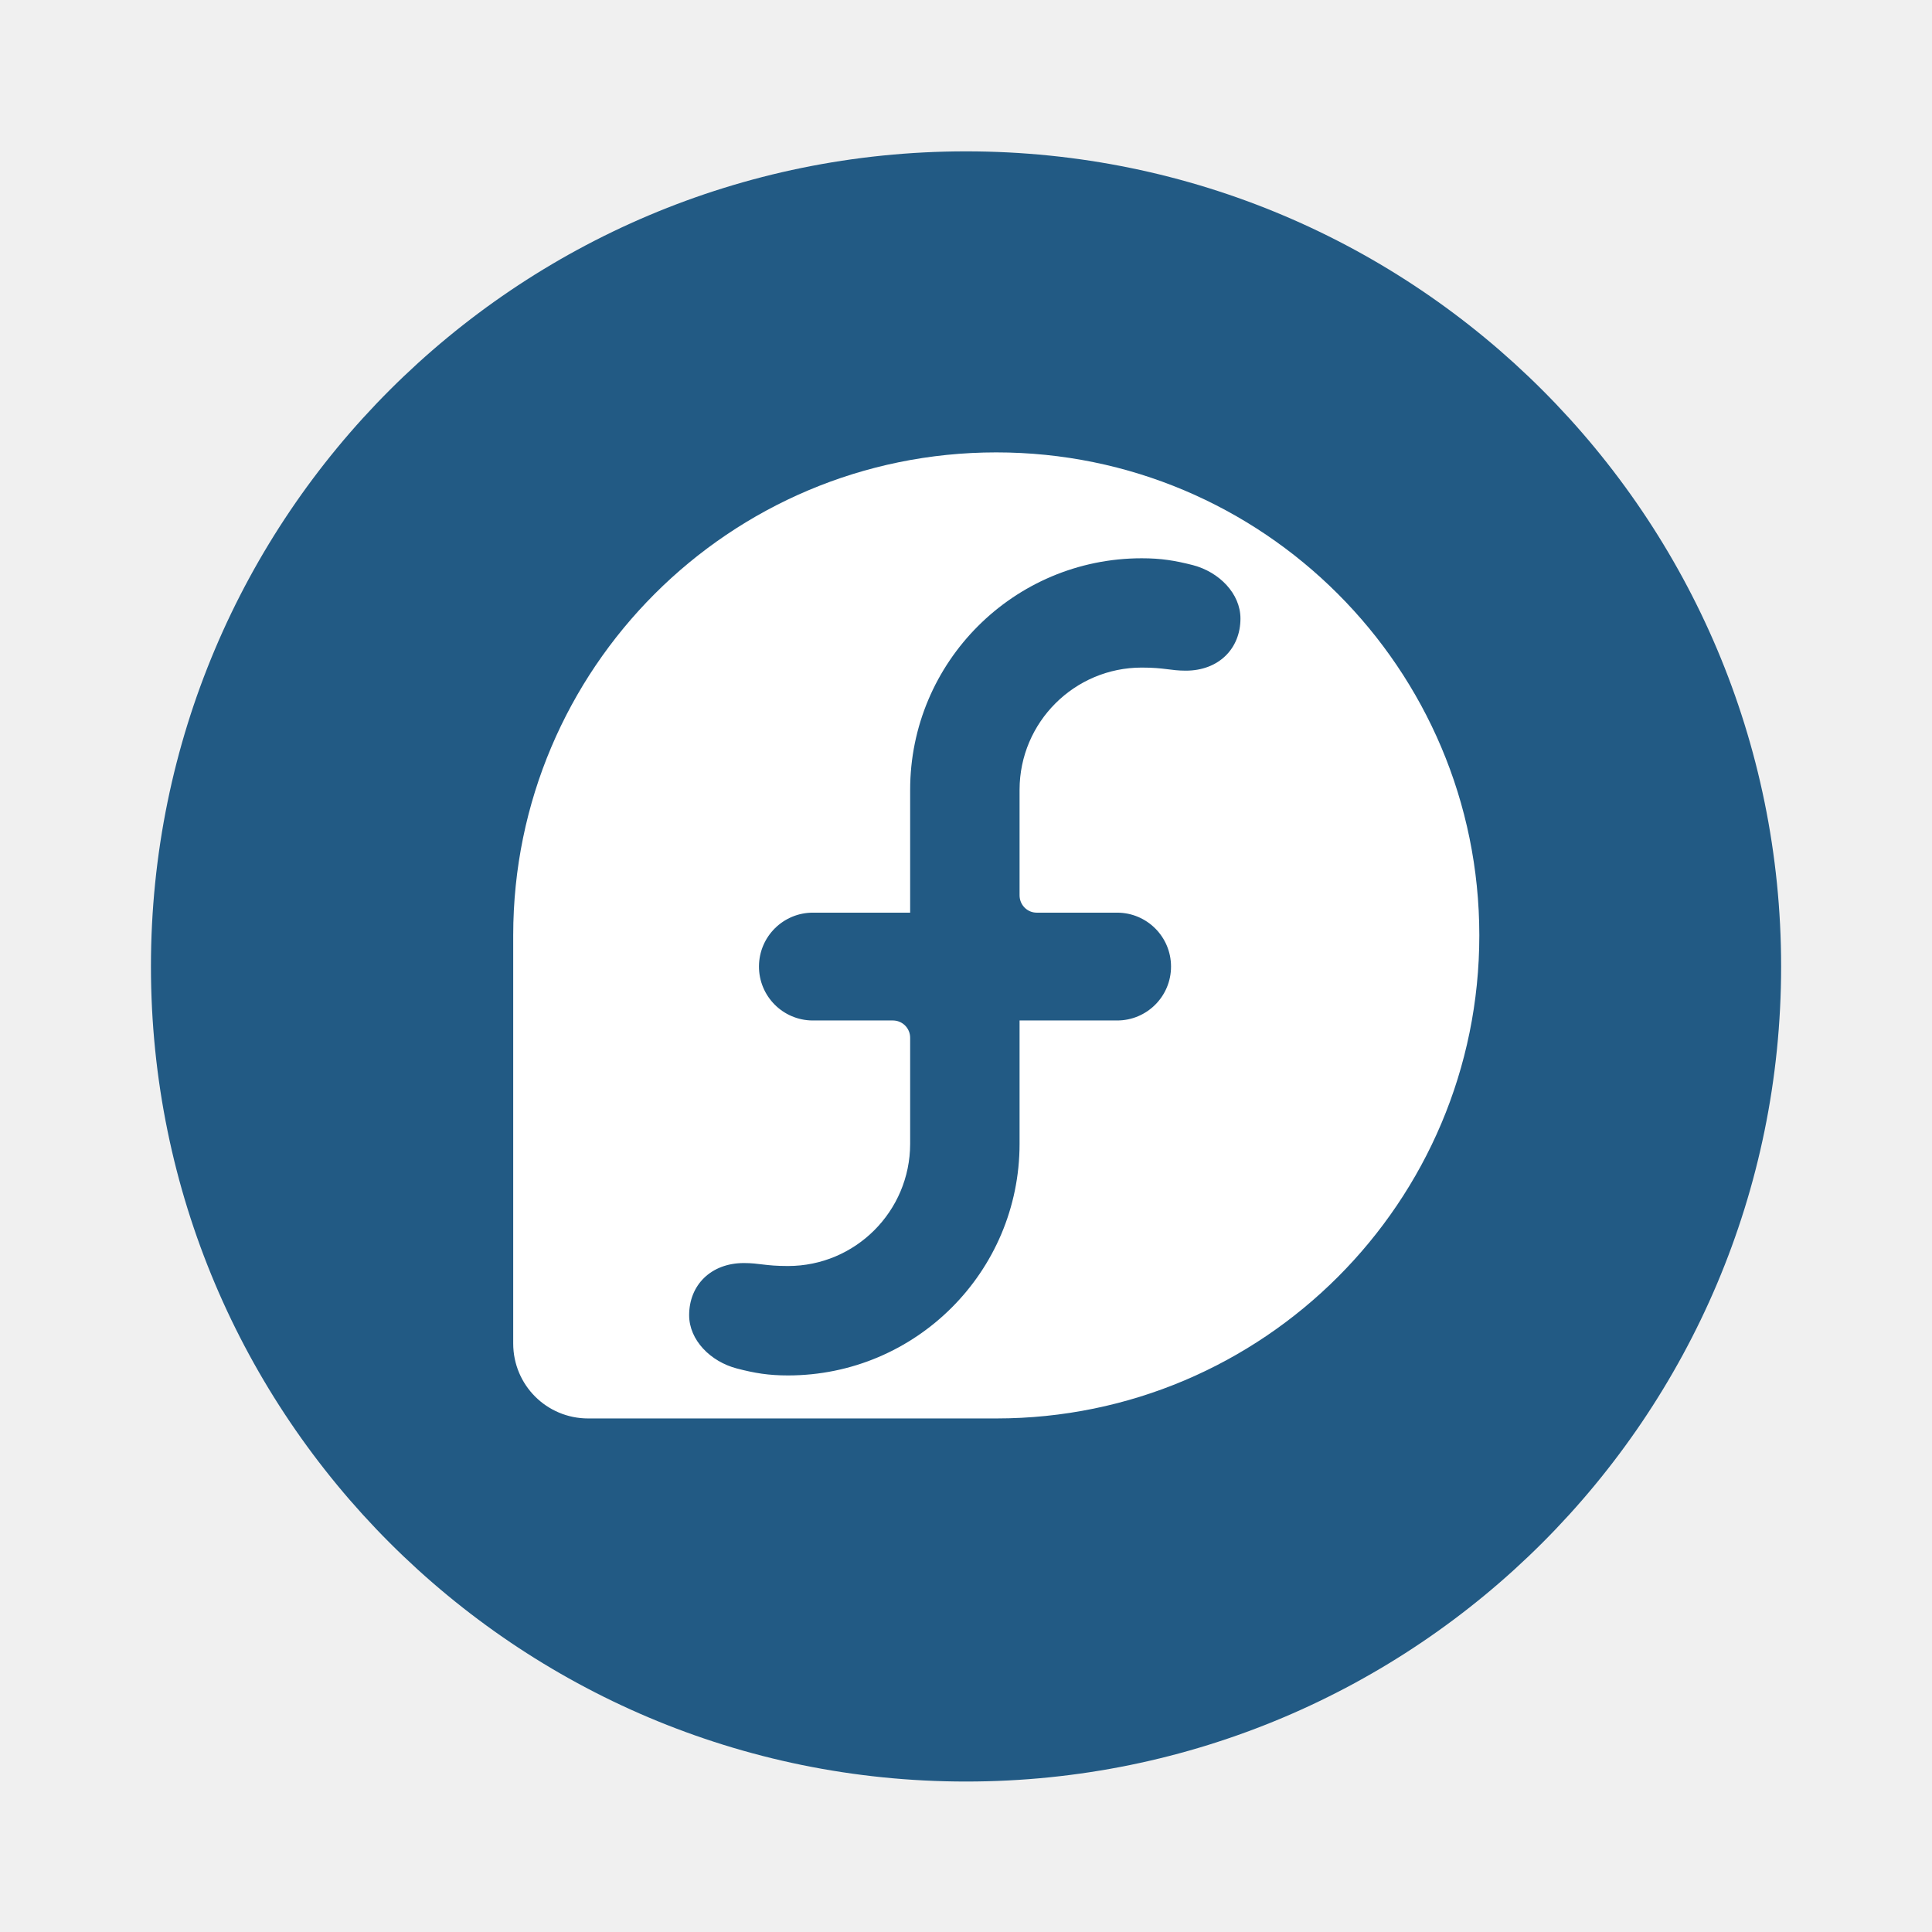
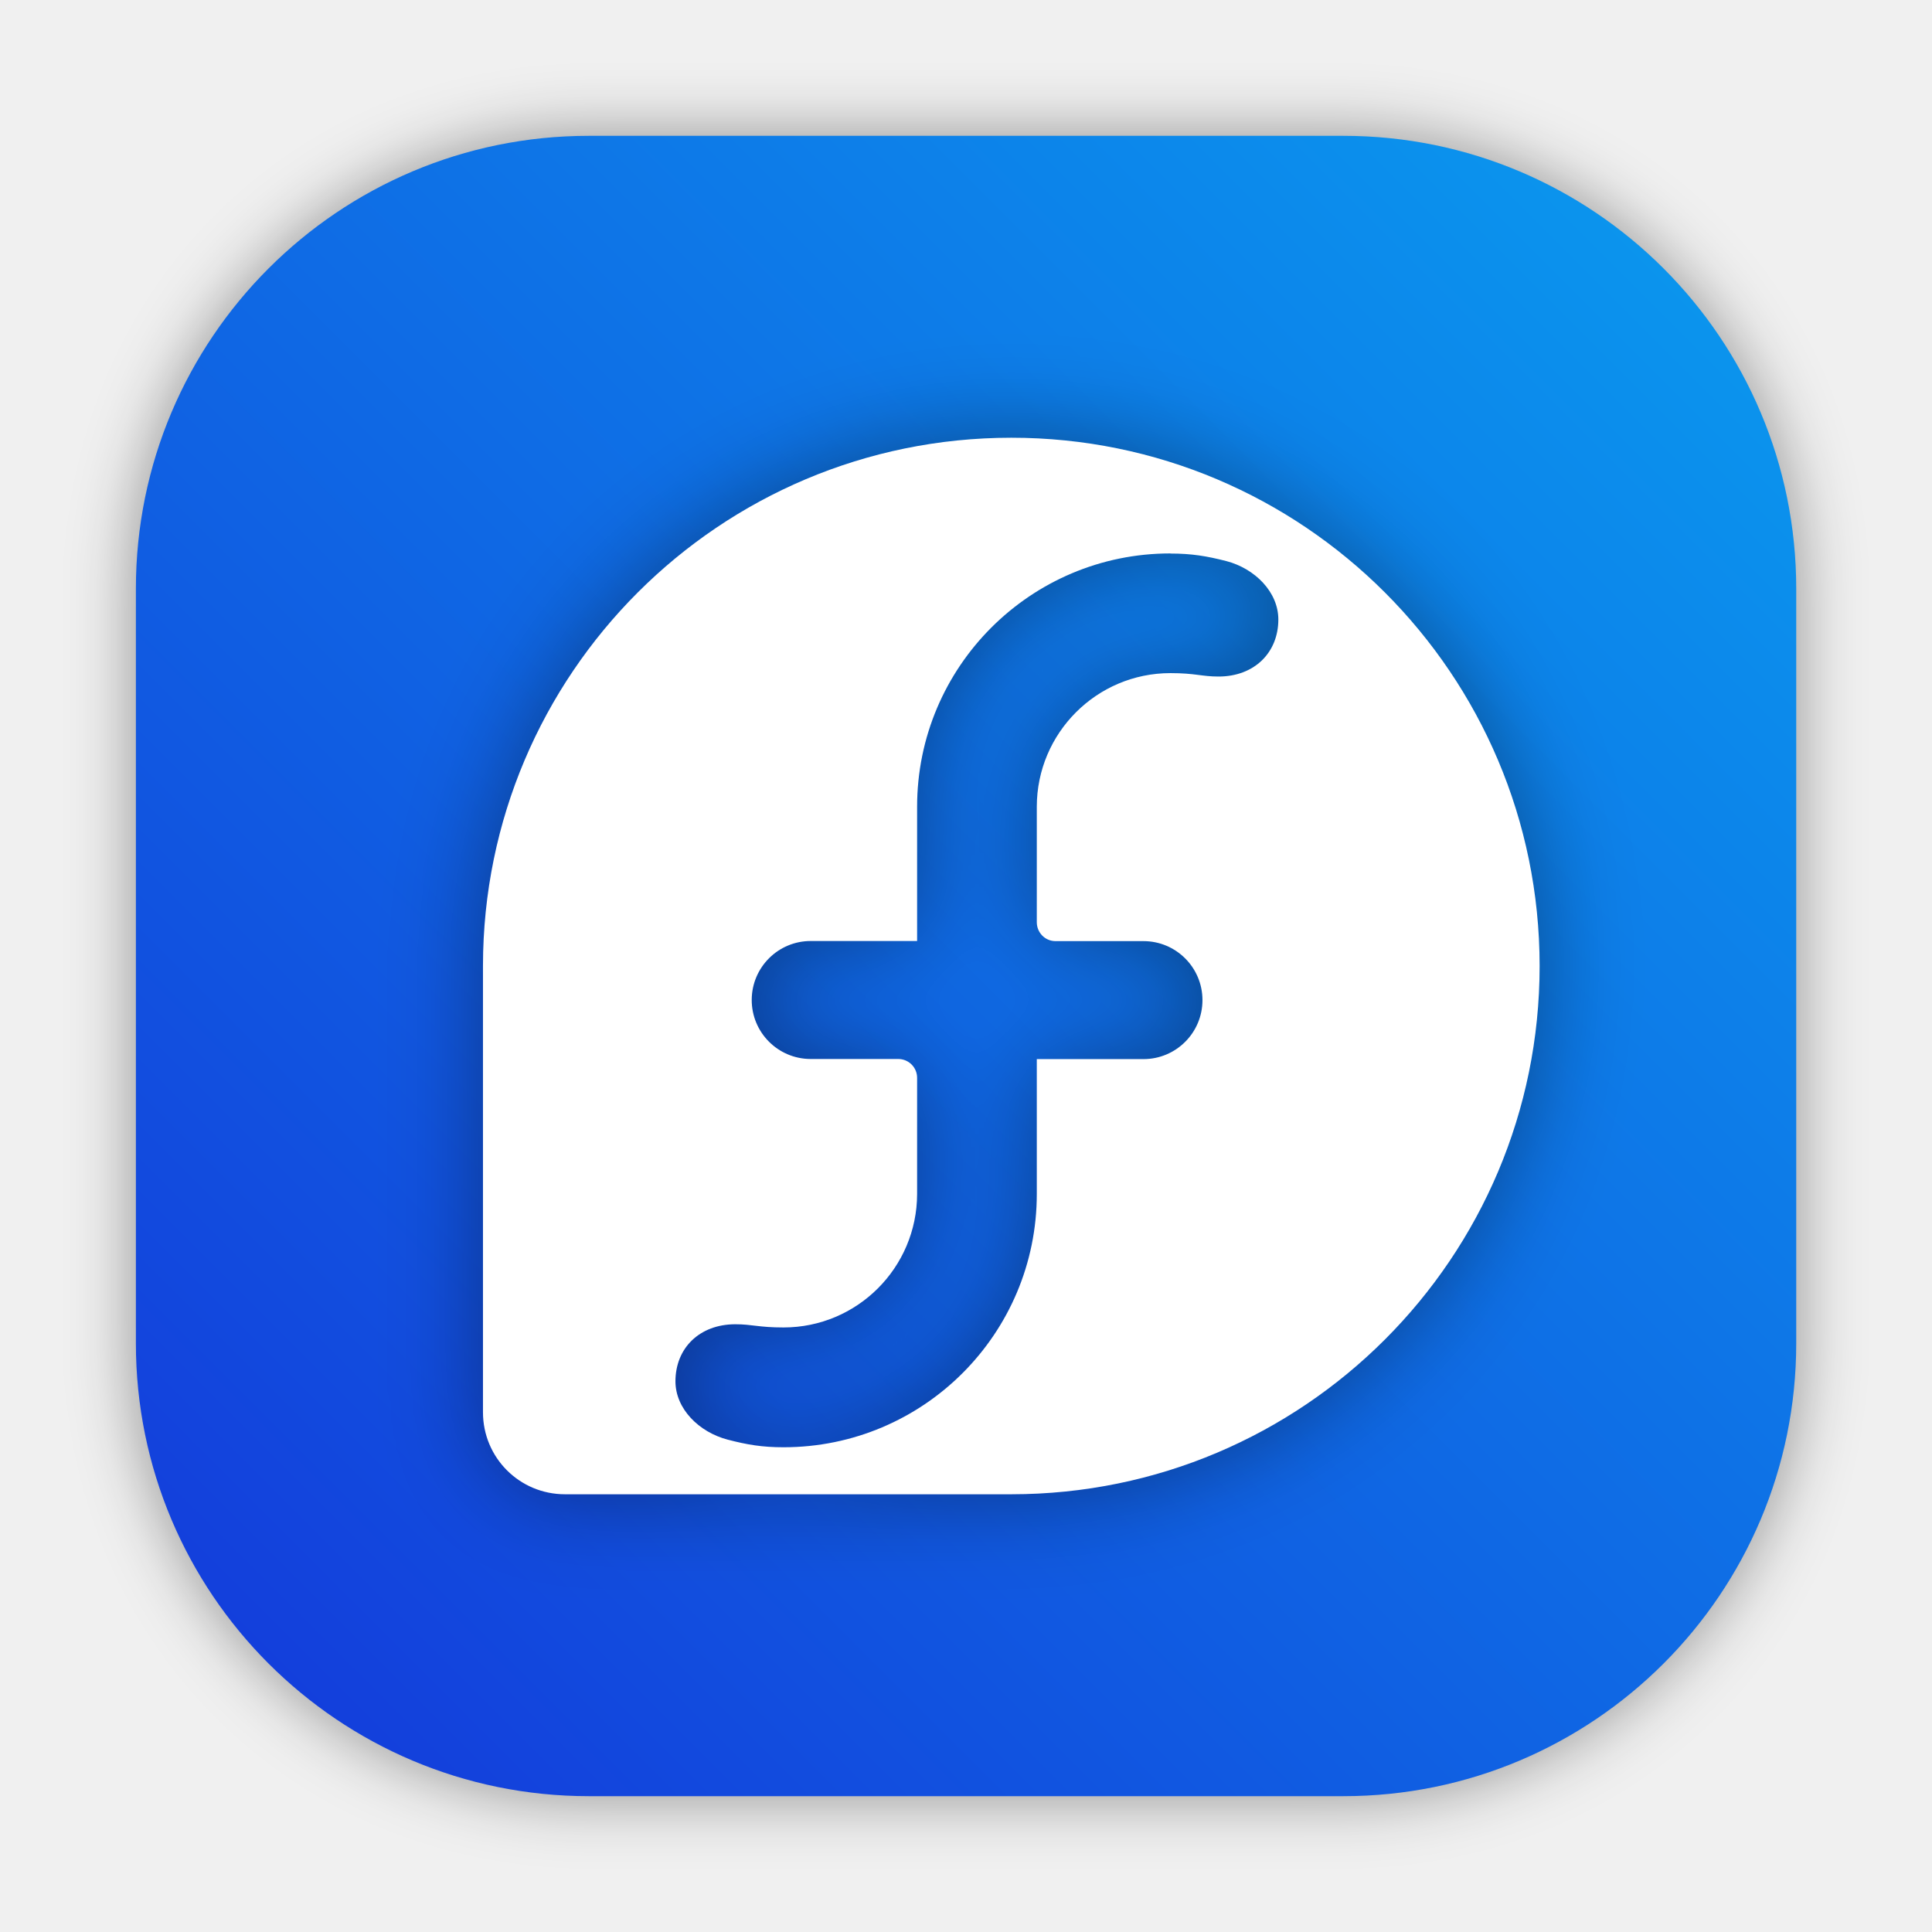
- <svg xmlns="http://www.w3.org/2000/svg" width="64" height="64" version="1.1" viewBox="0 0 16.933 16.933">
-   <g transform="translate(0 -280.07)">
-     <g transform="matrix(1.0385 0 0 1.0385 -.32619 -11.098)" stroke-width=".927">
-       <circle cx="8.467" cy="288.53" r="6.879" fill="#225a84" style="paint-order:stroke markers fill" />
-     </g>
-     <path d="M8.731 284.035a4.234 4.234 0 0 0-4.233 4.231V291.845c0 .364.293.657.657.657H8.733a4.233 4.233 0 0 0-.002-8.467zm1.276.928c.17 0 .291.02.448.06.23.06.417.249.417.468 0 .264-.191.457-.479.457-.136 0-.186-.027-.386-.027-.591 0-1.07.48-1.071 1.07v.926c0 .084.067.152.15.152h.705a.472.472 0 1 1 0 .945h-.855v1.081a2.03 2.03 0 0 1-2.03 2.03c-.17 0-.291-.02-.448-.061-.23-.06-.418-.248-.418-.467 0-.265.192-.457.48-.457.136 0 .186.026.386.026.591 0 1.07-.479 1.071-1.07v-.93a.151.151 0 0 0-.151-.152h-.704a.472.472 0 1 1 .005-.945h.85v-1.076a2.03 2.03 0 0 1 2.03-2.03z" fill="#fff" />
+ <svg xmlns="http://www.w3.org/2000/svg" width="64" height="64" version="1.1" viewBox="0 0 16.933 16.933" id="svg20">
+   <defs id="defs10">
+     <filter id="filter1057-36" x="-0.048" y="-0.048" width="1.096" height="1.096" color-interpolation-filters="sRGB">
+       <feGaussianBlur stdDeviation="1.1" id="feGaussianBlur2" />
+     </filter>
+     <linearGradient id="linearGradient1053-5" x1="-127" x2="-72" y1="60" y2="5" gradientTransform="matrix(.26458 0 0 .26458 51.411 8.5406)" gradientUnits="userSpaceOnUse">
+       <stop stop-color="#2e55e7" offset="0" id="stop5" style="stop-color:#1437da;stop-opacity:1" />
+       <stop stop-color="#0d7eef" offset="1" id="stop7" style="stop-color:#0a9cef;stop-opacity:1" />
+     </linearGradient>
+     <filter style="color-interpolation-filters:sRGB" id="filter1023" x="-0.108" y="-0.108" width="1.216" height="1.216">
+       <feGaussianBlur stdDeviation="0.417" id="feGaussianBlur1025" />
+     </filter>
+   </defs>
+   <g transform="translate(-16.619 -8.6755)" id="g18">
+     <rect transform="matrix(.26458 0 0 .26458 16.619 8.6755)" x="4.5" y="4.5" width="55" height="55" ry="15" fill="#141414" filter="url(#filter1057-36)" opacity=".3" stroke-linecap="round" stroke-width="2.744" id="rect12" style="filter:url(#filter1057-36);opacity:0.4;fill:#000000" />
+     <rect x="17.81" y="9.866" width="14.552" height="14.552" ry="3.969" fill="url(#linearGradient1053-5)" stroke-linecap="round" stroke-width=".726" id="rect14" />
+     <path d="m 25.482,12.512 a 4.631,4.631 0 0 0 -4.63,4.627 v 3.914 c 0,0.398 0.32,0.719 0.719,0.719 h 3.913 a 4.63,4.63 0 0 0 -0.002,-9.26 z m 1.395,1.015 c 0.186,0 0.318,0.022 0.49,0.066 0.252,0.066 0.456,0.272 0.456,0.512 0,0.289 -0.209,0.5 -0.524,0.5 -0.149,0 -0.203,-0.03 -0.422,-0.03 -0.646,0 -1.17,0.525 -1.171,1.17 v 1.013 c 0,0.092 0.073,0.166 0.164,0.166 h 0.771 a 0.517,0.517 0 1 1 0,1.034 h -0.935 v 1.182 a 2.22,2.22 0 0 1 -2.22,2.22 c -0.186,0 -0.318,-0.022 -0.49,-0.067 -0.252,-0.066 -0.457,-0.271 -0.457,-0.511 0,-0.29 0.21,-0.5 0.525,-0.5 0.149,0 0.203,0.028 0.422,0.028 0.646,0 1.17,-0.524 1.171,-1.17 v -1.017 a 0.165,0.165 0 0 0 -0.165,-0.166 h -0.77 a 0.517,0.517 0 1 1 0.005,-1.034 h 0.93 v -1.177 a 2.22,2.22 0 0 1 2.22,-2.22 z" fill="#ffffff" stroke-width="1.094" id="path16-3" style="fill:#000000;fill-opacity:1;filter:url(#filter1023);opacity:0.4" />
+     <path d="m25.482 12.512a4.631 4.631 0 0 0-4.63 4.627v3.914c0 0.398 0.32 0.719 0.719 0.719h3.913a4.63 4.63 0 0 0-0.002-9.26zm1.395 1.015c0.186 0 0.318 0.022 0.49 0.066 0.252 0.066 0.456 0.272 0.456 0.512 0 0.289-0.209 0.5-0.524 0.5-0.149 0-0.203-0.03-0.422-0.03-0.646 0-1.17 0.525-1.171 1.17v1.013c0 0.092 0.073 0.166 0.164 0.166h0.771a0.517 0.517 0 1 1 0 1.034h-0.935v1.182a2.22 2.22 0 0 1-2.22 2.22c-0.186 0-0.318-0.022-0.49-0.067-0.252-0.066-0.457-0.271-0.457-0.511 0-0.29 0.21-0.5 0.525-0.5 0.149 0 0.203 0.028 0.422 0.028 0.646 0 1.17-0.524 1.171-1.17v-1.017a0.165 0.165 0 0 0-0.165-0.166h-0.77a0.517 0.517 0 1 1 0.005-1.034h0.93v-1.177a2.22 2.22 0 0 1 2.22-2.22z" fill="#fff" stroke-width="1.094" id="path16" />
  </g>
</svg>
